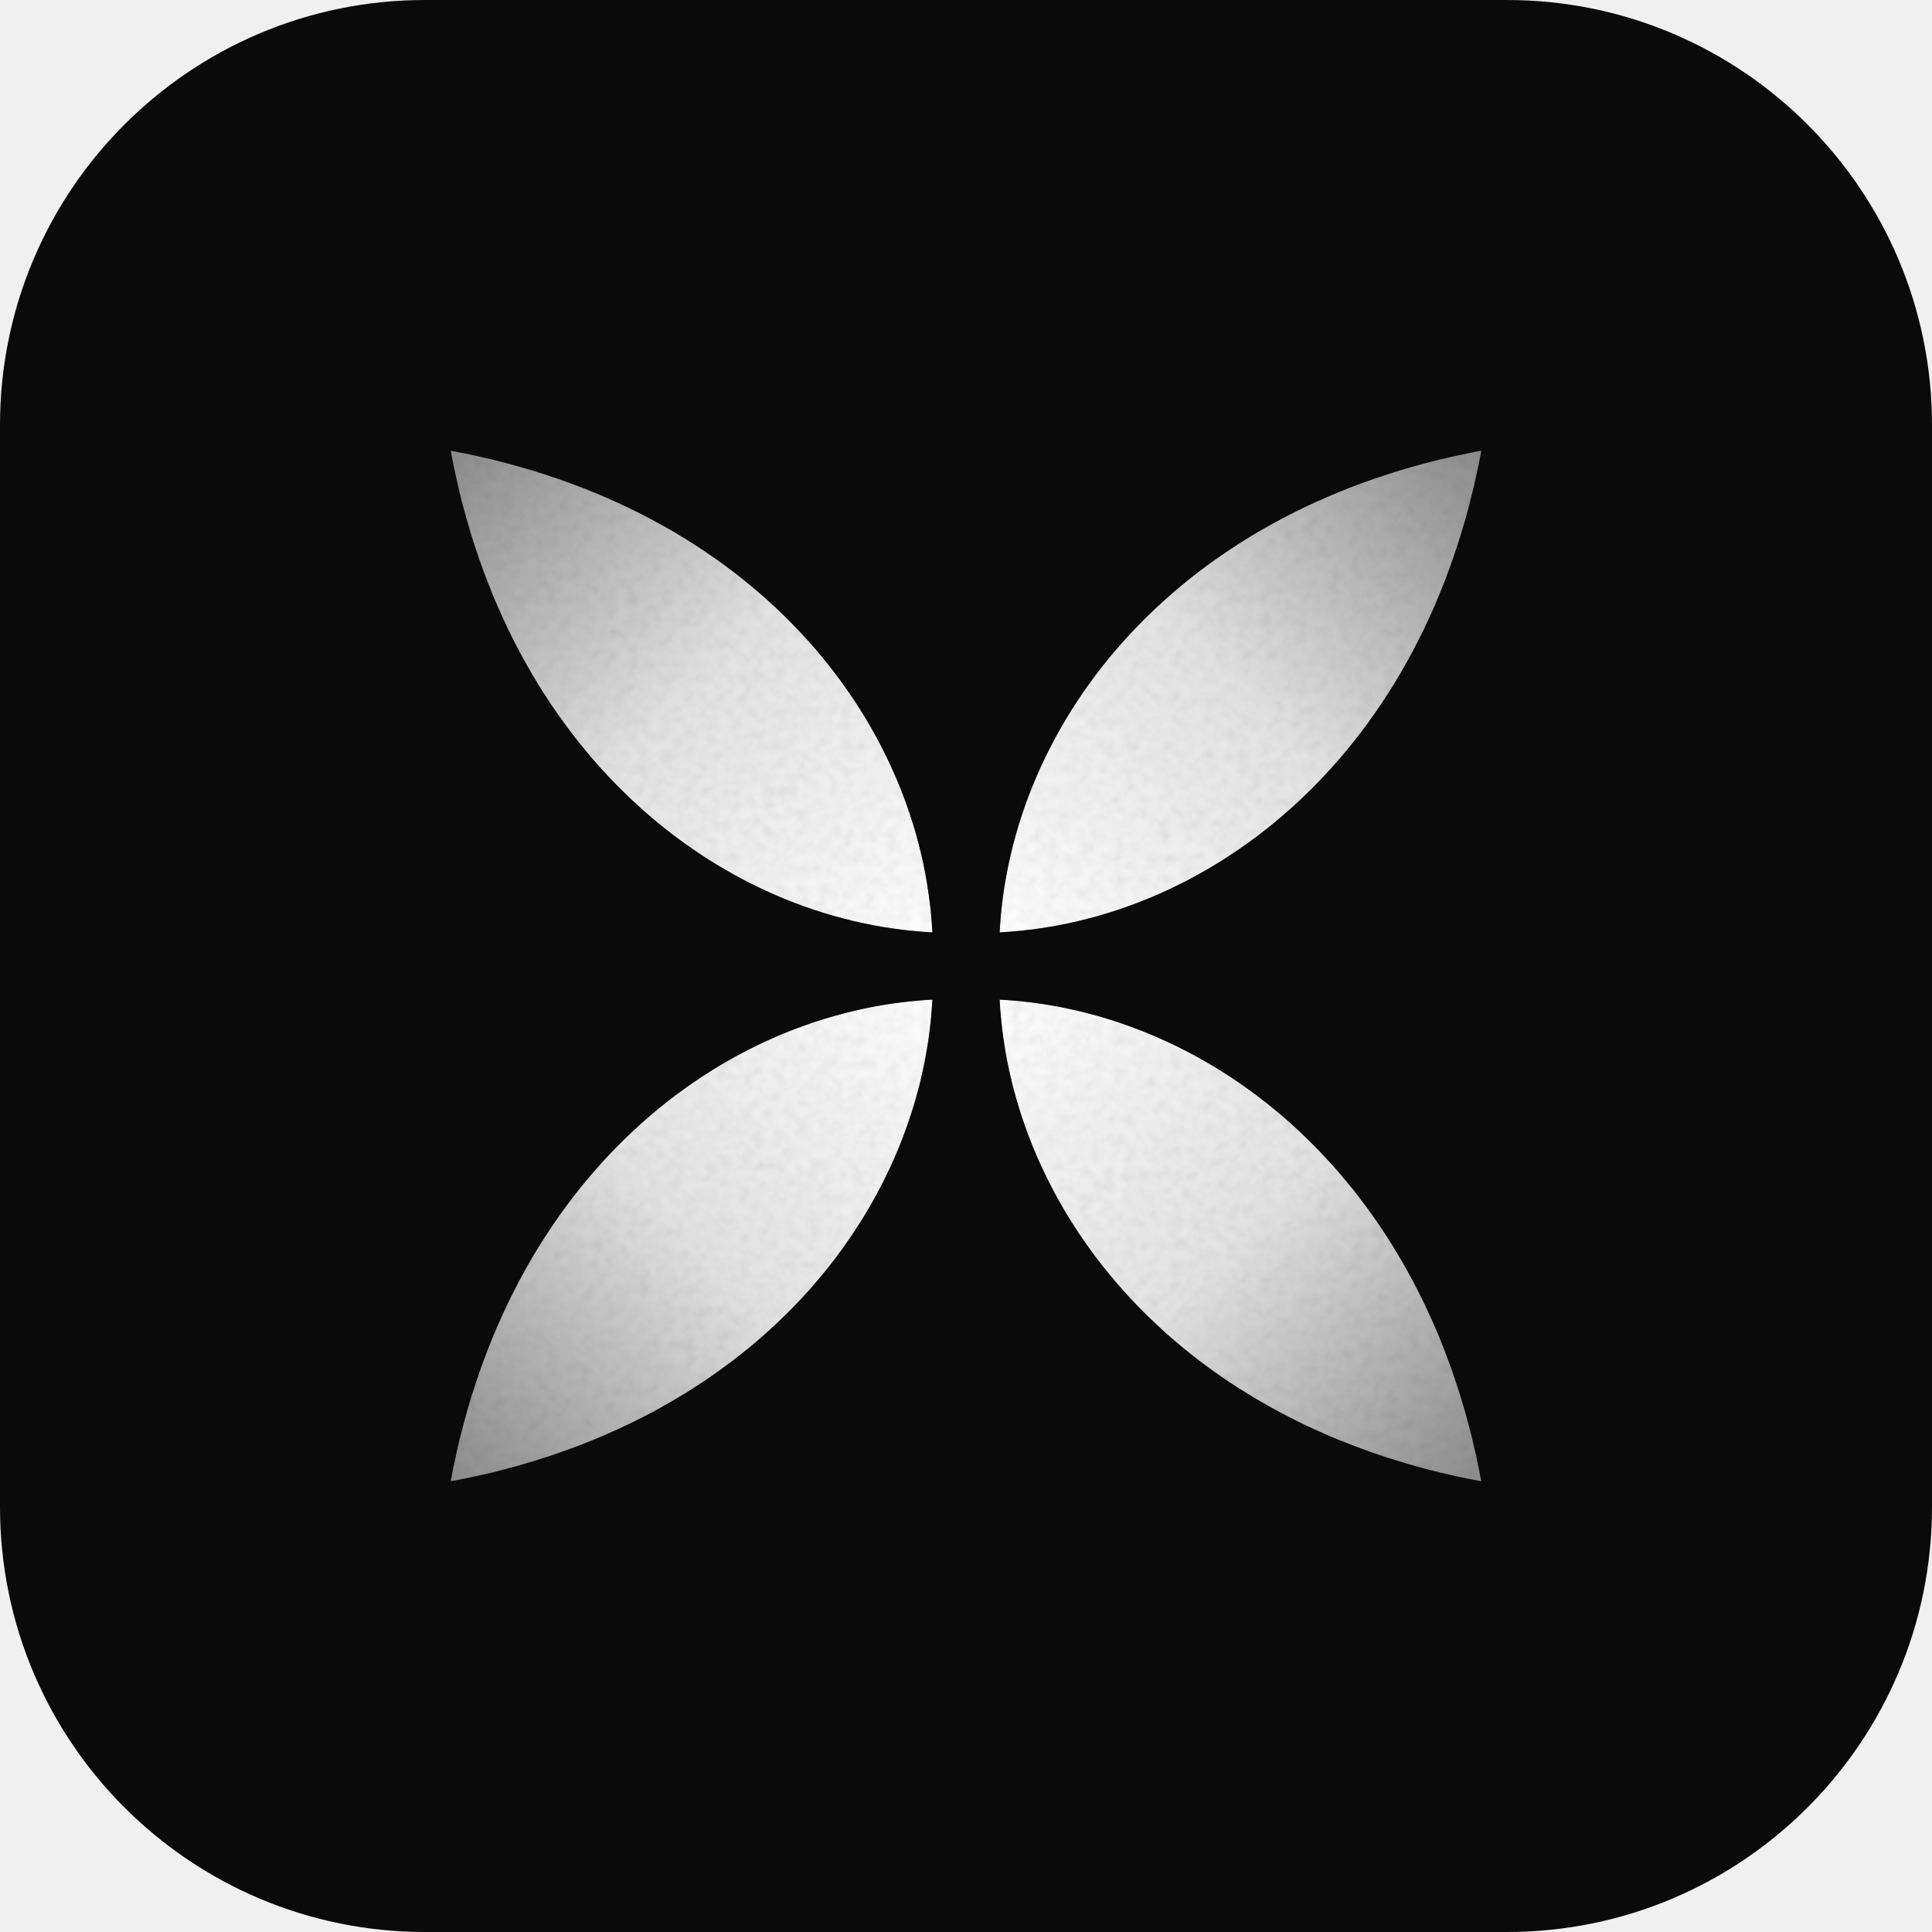
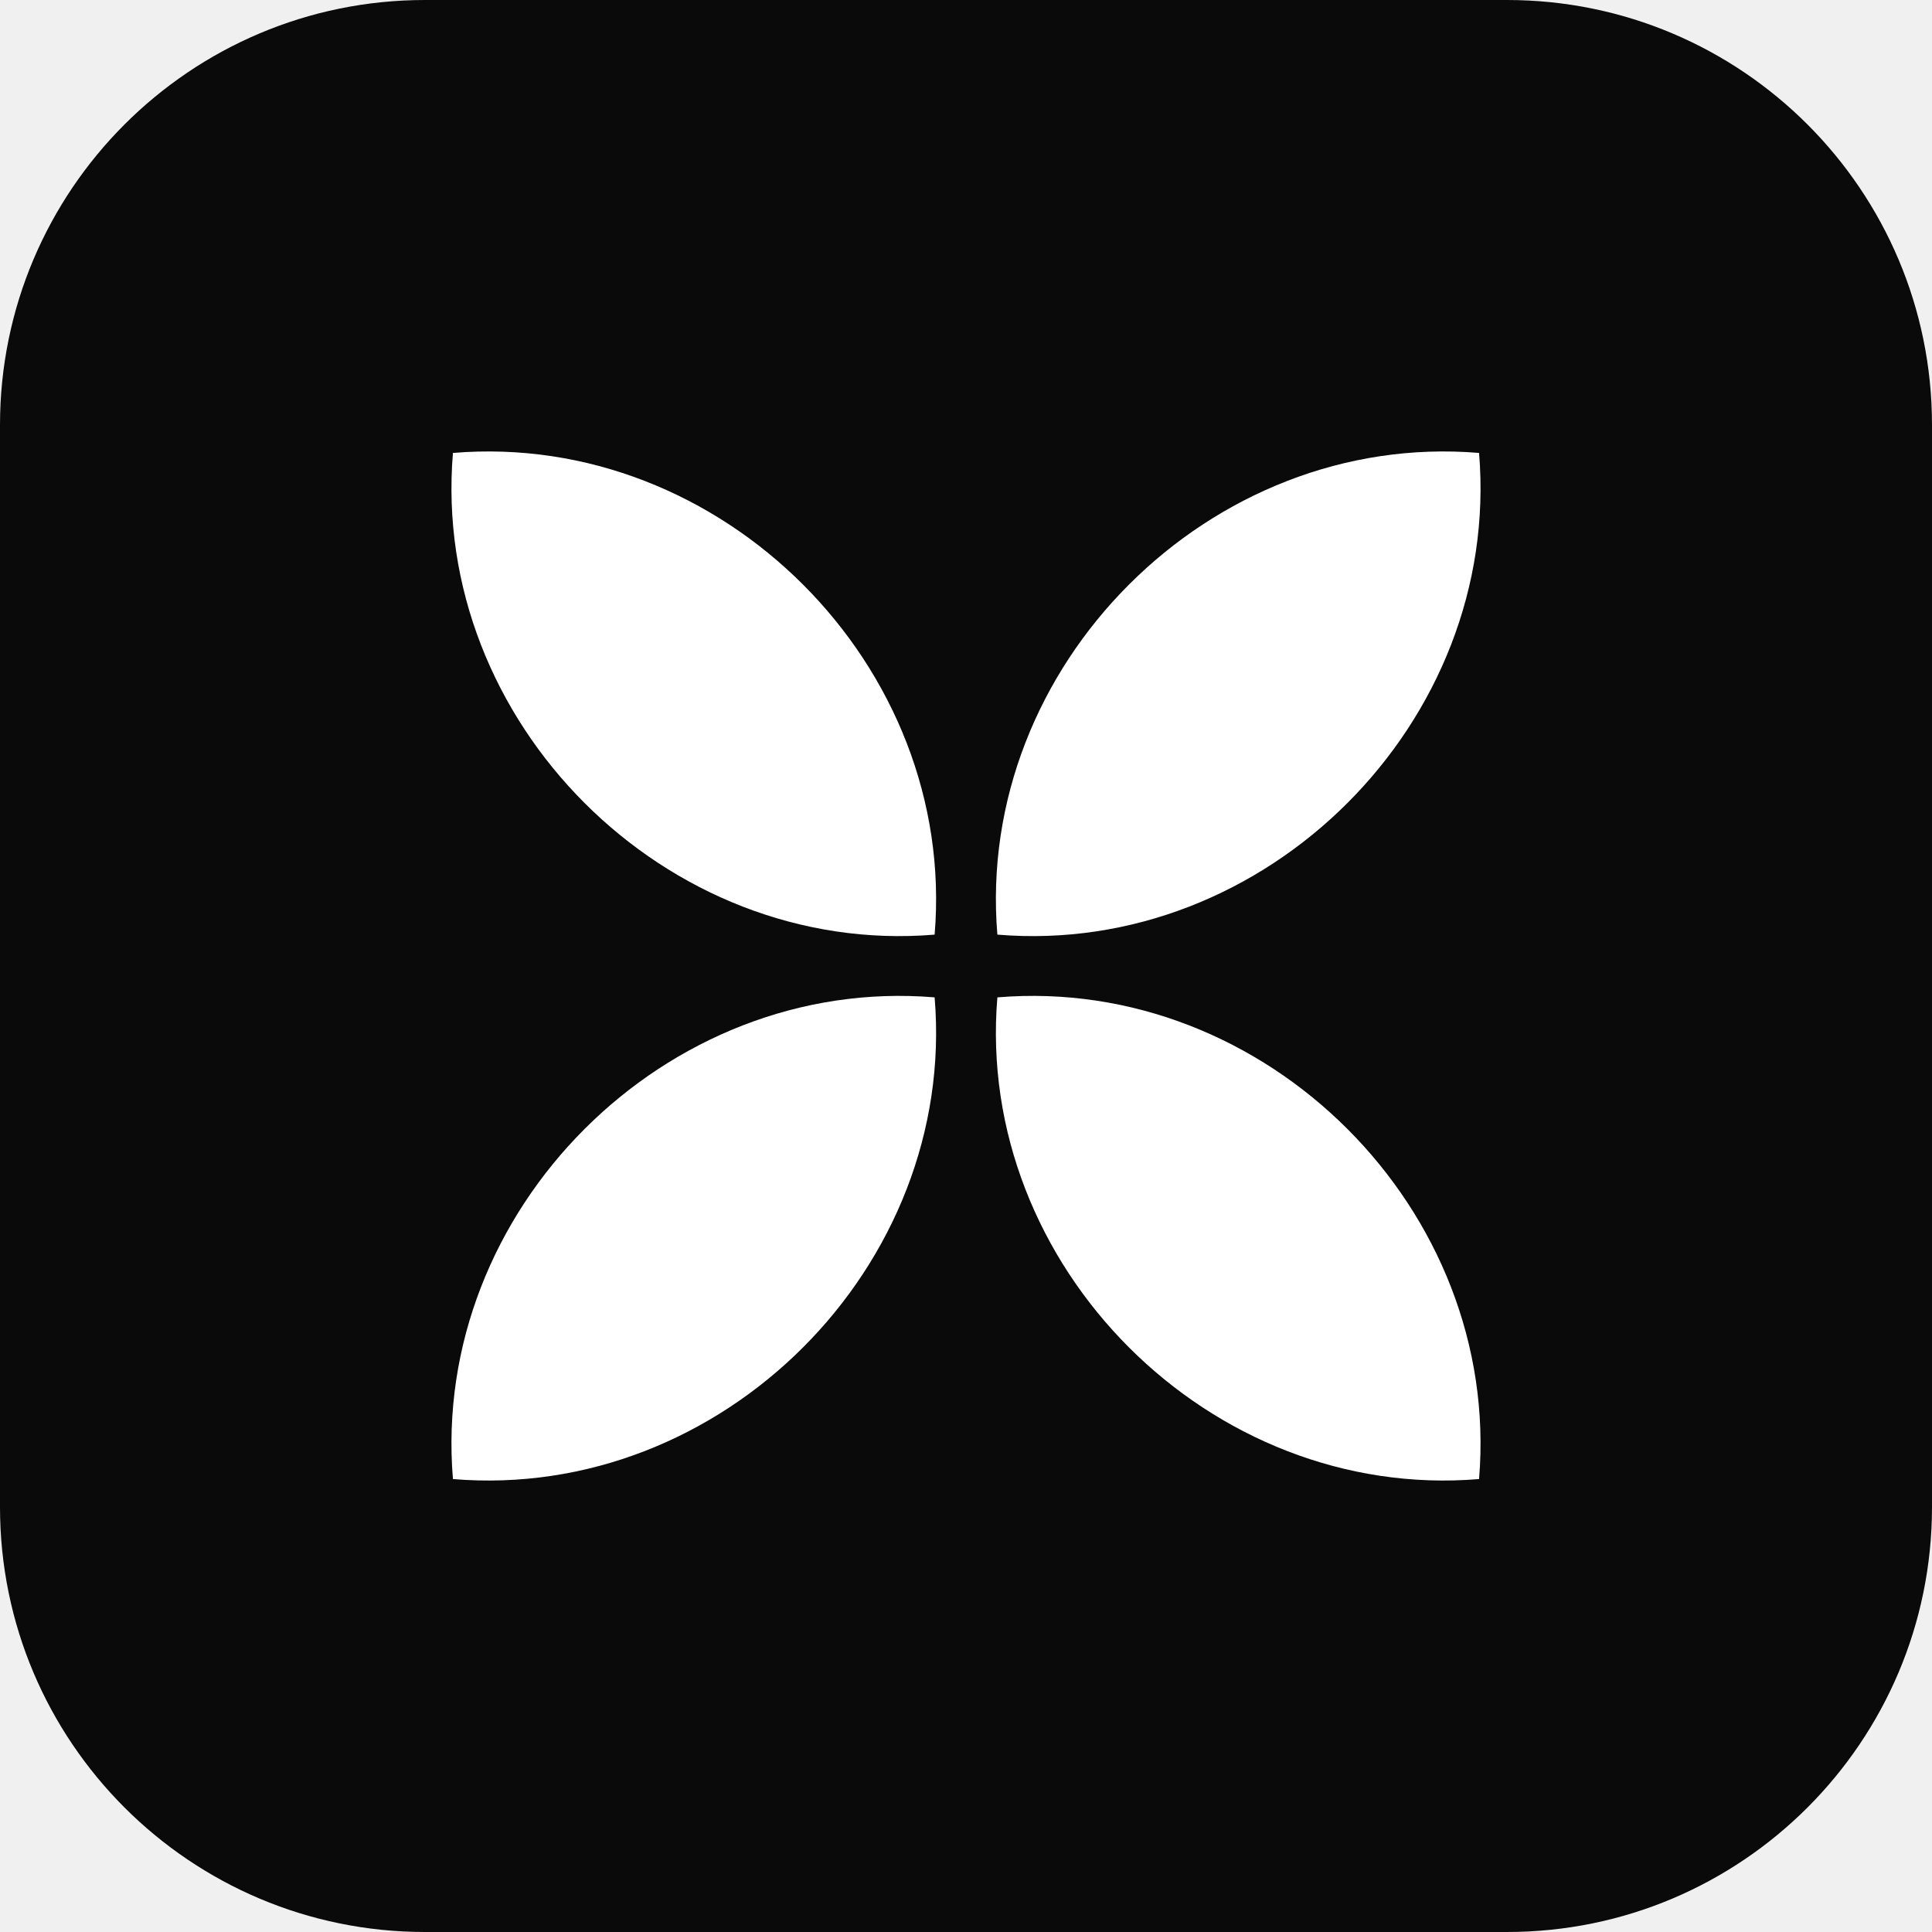
<svg xmlns="http://www.w3.org/2000/svg" viewBox="0 0 100 100" width="100" height="100">
  <defs>
-     <linearGradient id="grad" x1="0" y1="1" x2="0" y2="0">
-       <stop offset="0" stop-color="#FFFFFF" />
-       <stop offset="0.5" stop-color="#E4E4E4" />
-       <stop offset="1" stop-color="#8E8E8E" />
-     </linearGradient>
-     <filter id="grain" x="0" y="0" width="100%" height="100%">
-       <feTurbulence type="fractalNoise" baseFrequency="1.4" numOctaves="2" seed="7" result="noise" />
-       <feColorMatrix in="noise" type="saturate" values="0" result="mono" />
-       <feComponentTransfer in="mono" result="soft">
-         <feFuncR type="linear" slope="0.3" intercept="0.74" />
-         <feFuncG type="linear" slope="0.3" intercept="0.74" />
-         <feFuncB type="linear" slope="0.3" intercept="0.74" />
-       </feComponentTransfer>
-       <feBlend in="SourceGraphic" in2="soft" mode="multiply" result="textured" />
-       <feComposite in="textured" in2="SourceGraphic" operator="in" />
-     </filter>
-     <path id="petale" d="M50 47 C59 37 61 20 50 4 C39 20 41 37 50 47 Z" />
+     <path id="petale" d="M50 47.2 C63 36.2 63 15.2 50 4.2 C37 15.2 37 36.2 50 47.2 Z" />
  </defs>
-   <rect width="100" height="100" rx="22" fill="#0A0A0A" />
-   <g transform="translate(50 50) scale(0.82) translate(-50 -50)">
-     <g fill="url(#grad)" filter="url(#grain)">
-       <use href="#petale" transform="rotate(45 50 50)" />
-       <use href="#petale" transform="rotate(135 50 50)" />
-       <use href="#petale" transform="rotate(225 50 50)" />
-       <use href="#petale" transform="rotate(315 50 50)" />
-     </g>
+   <rect width="100" height="100" rx="22" fill="#0A0A0B" />
+   <g fill="#FFFFFF" transform="translate(50 50) scale(0.82) translate(-50 -50)">
+     <use href="#petale" transform="rotate(45 50 50)" />
+     <use href="#petale" transform="rotate(135 50 50)" />
+     <use href="#petale" transform="rotate(225 50 50)" />
+     <use href="#petale" transform="rotate(315 50 50)" />
  </g>
</svg>
